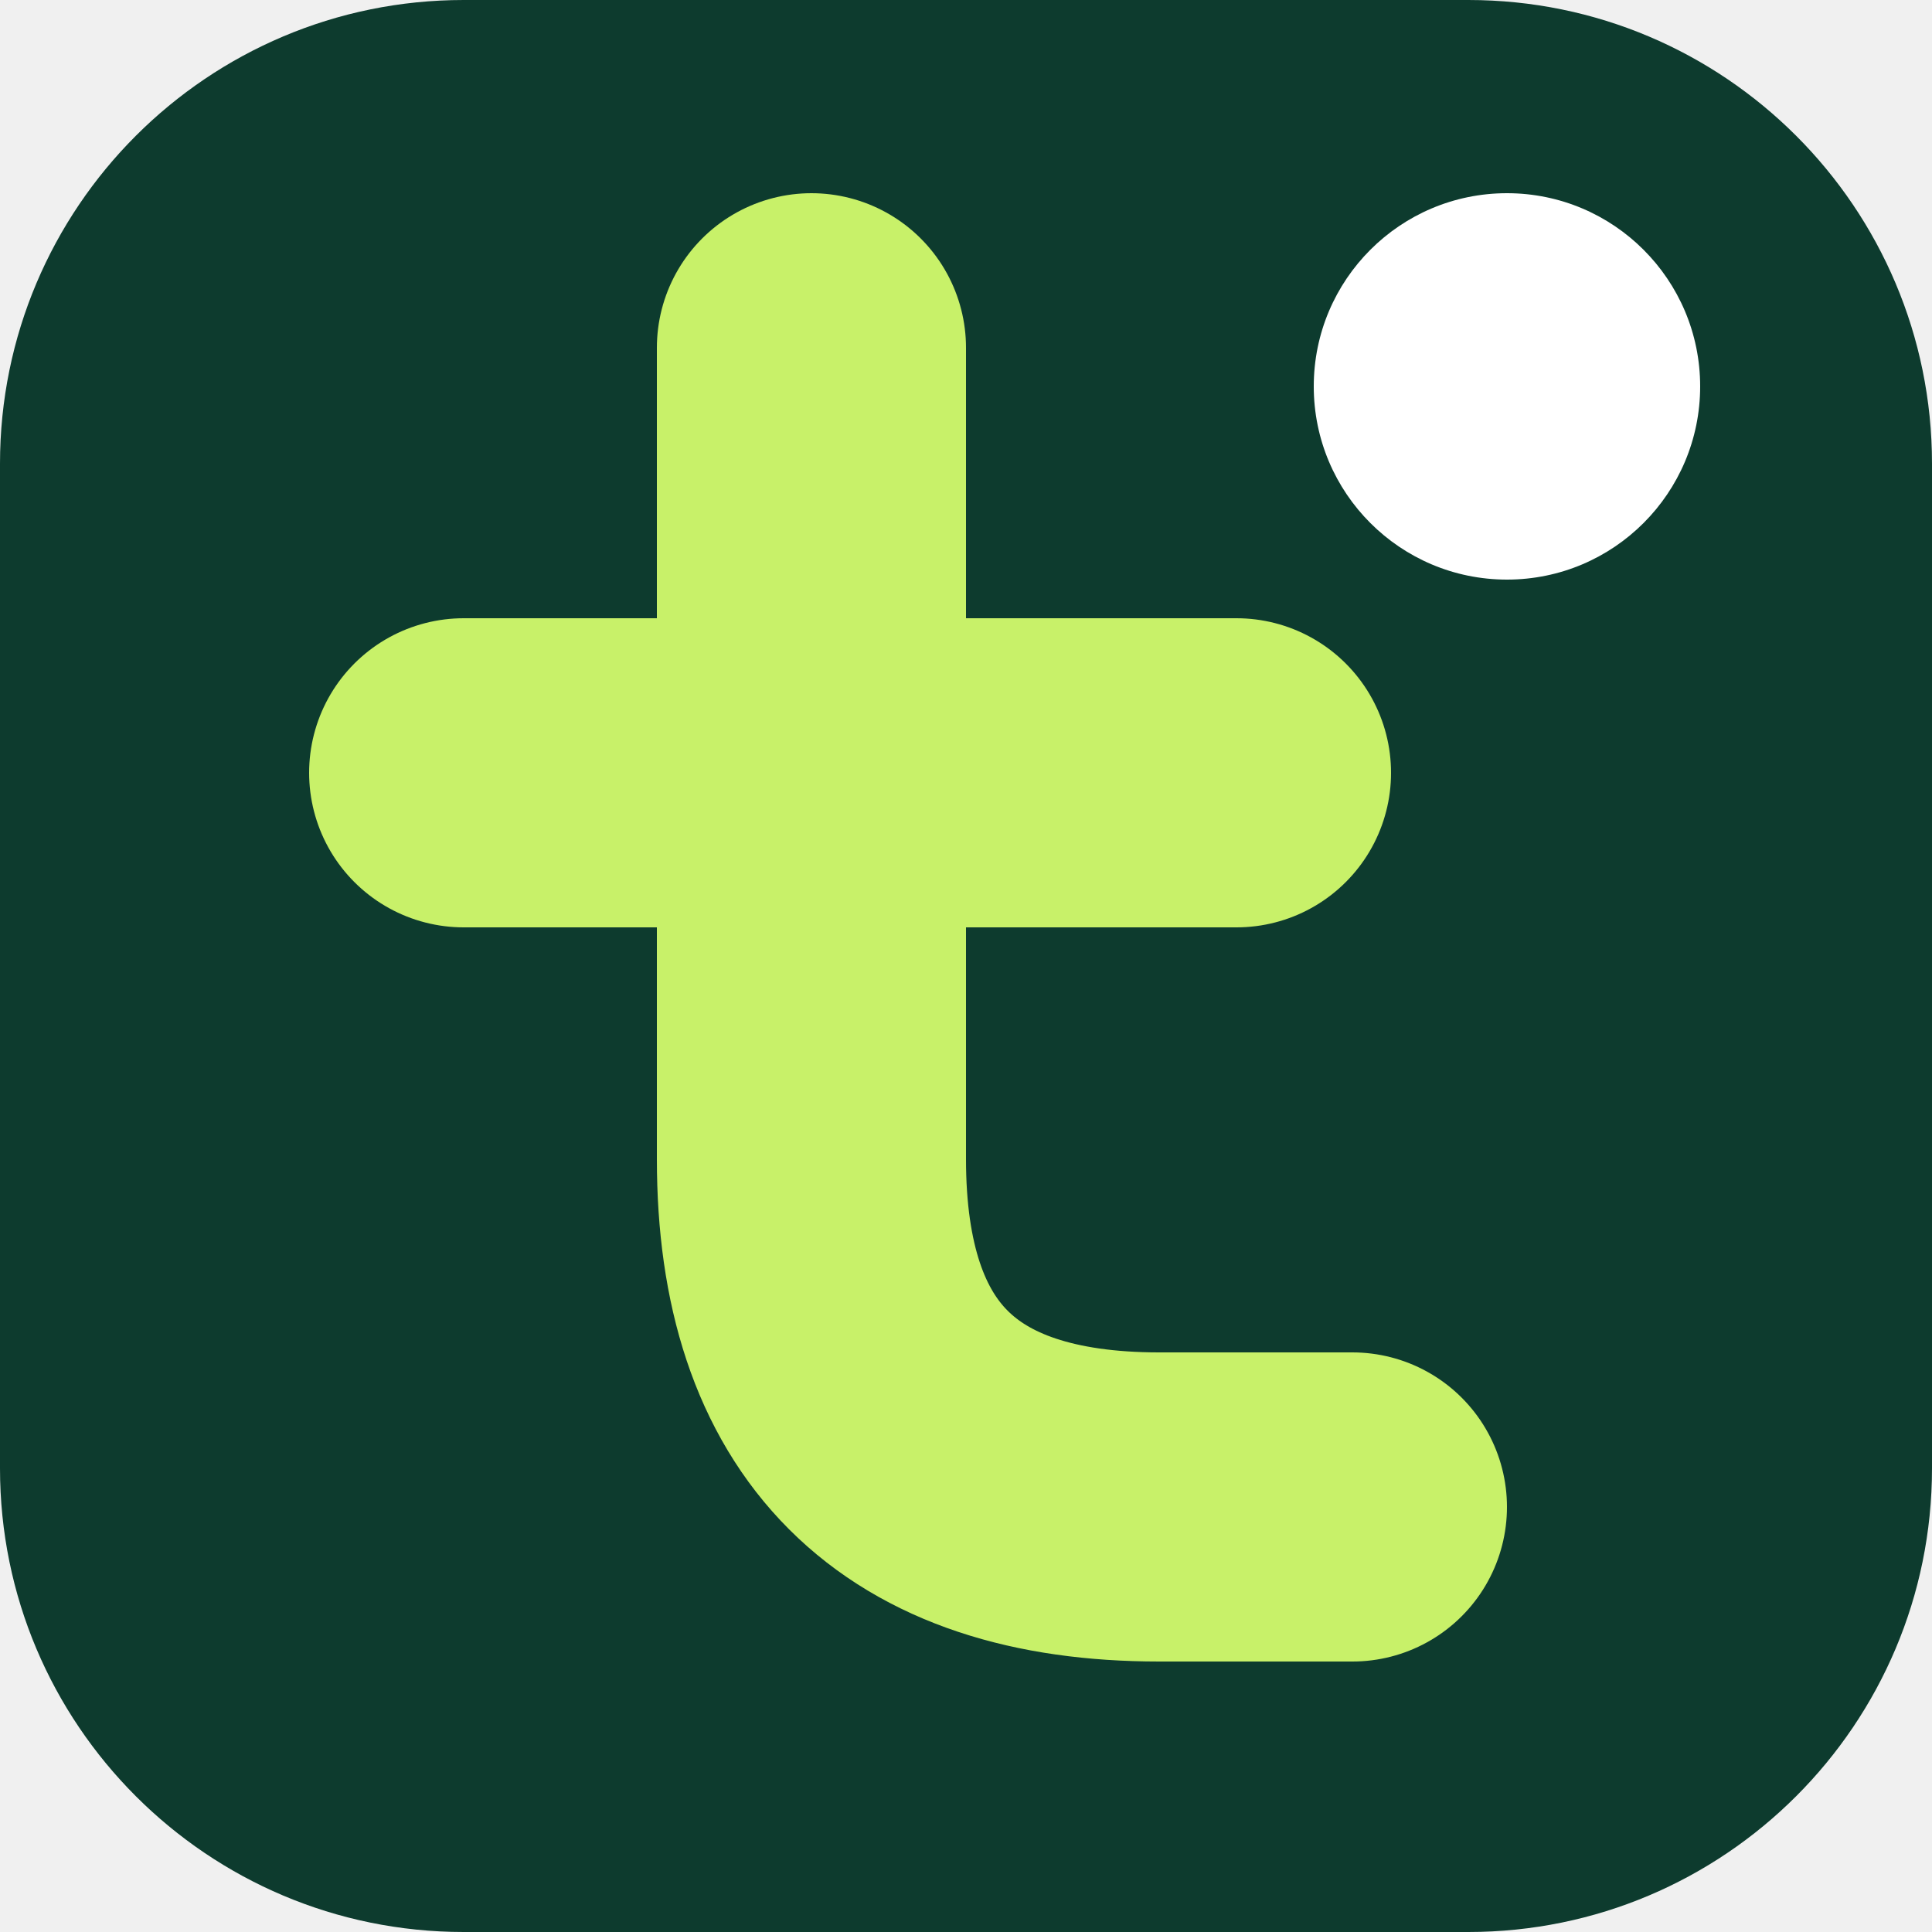
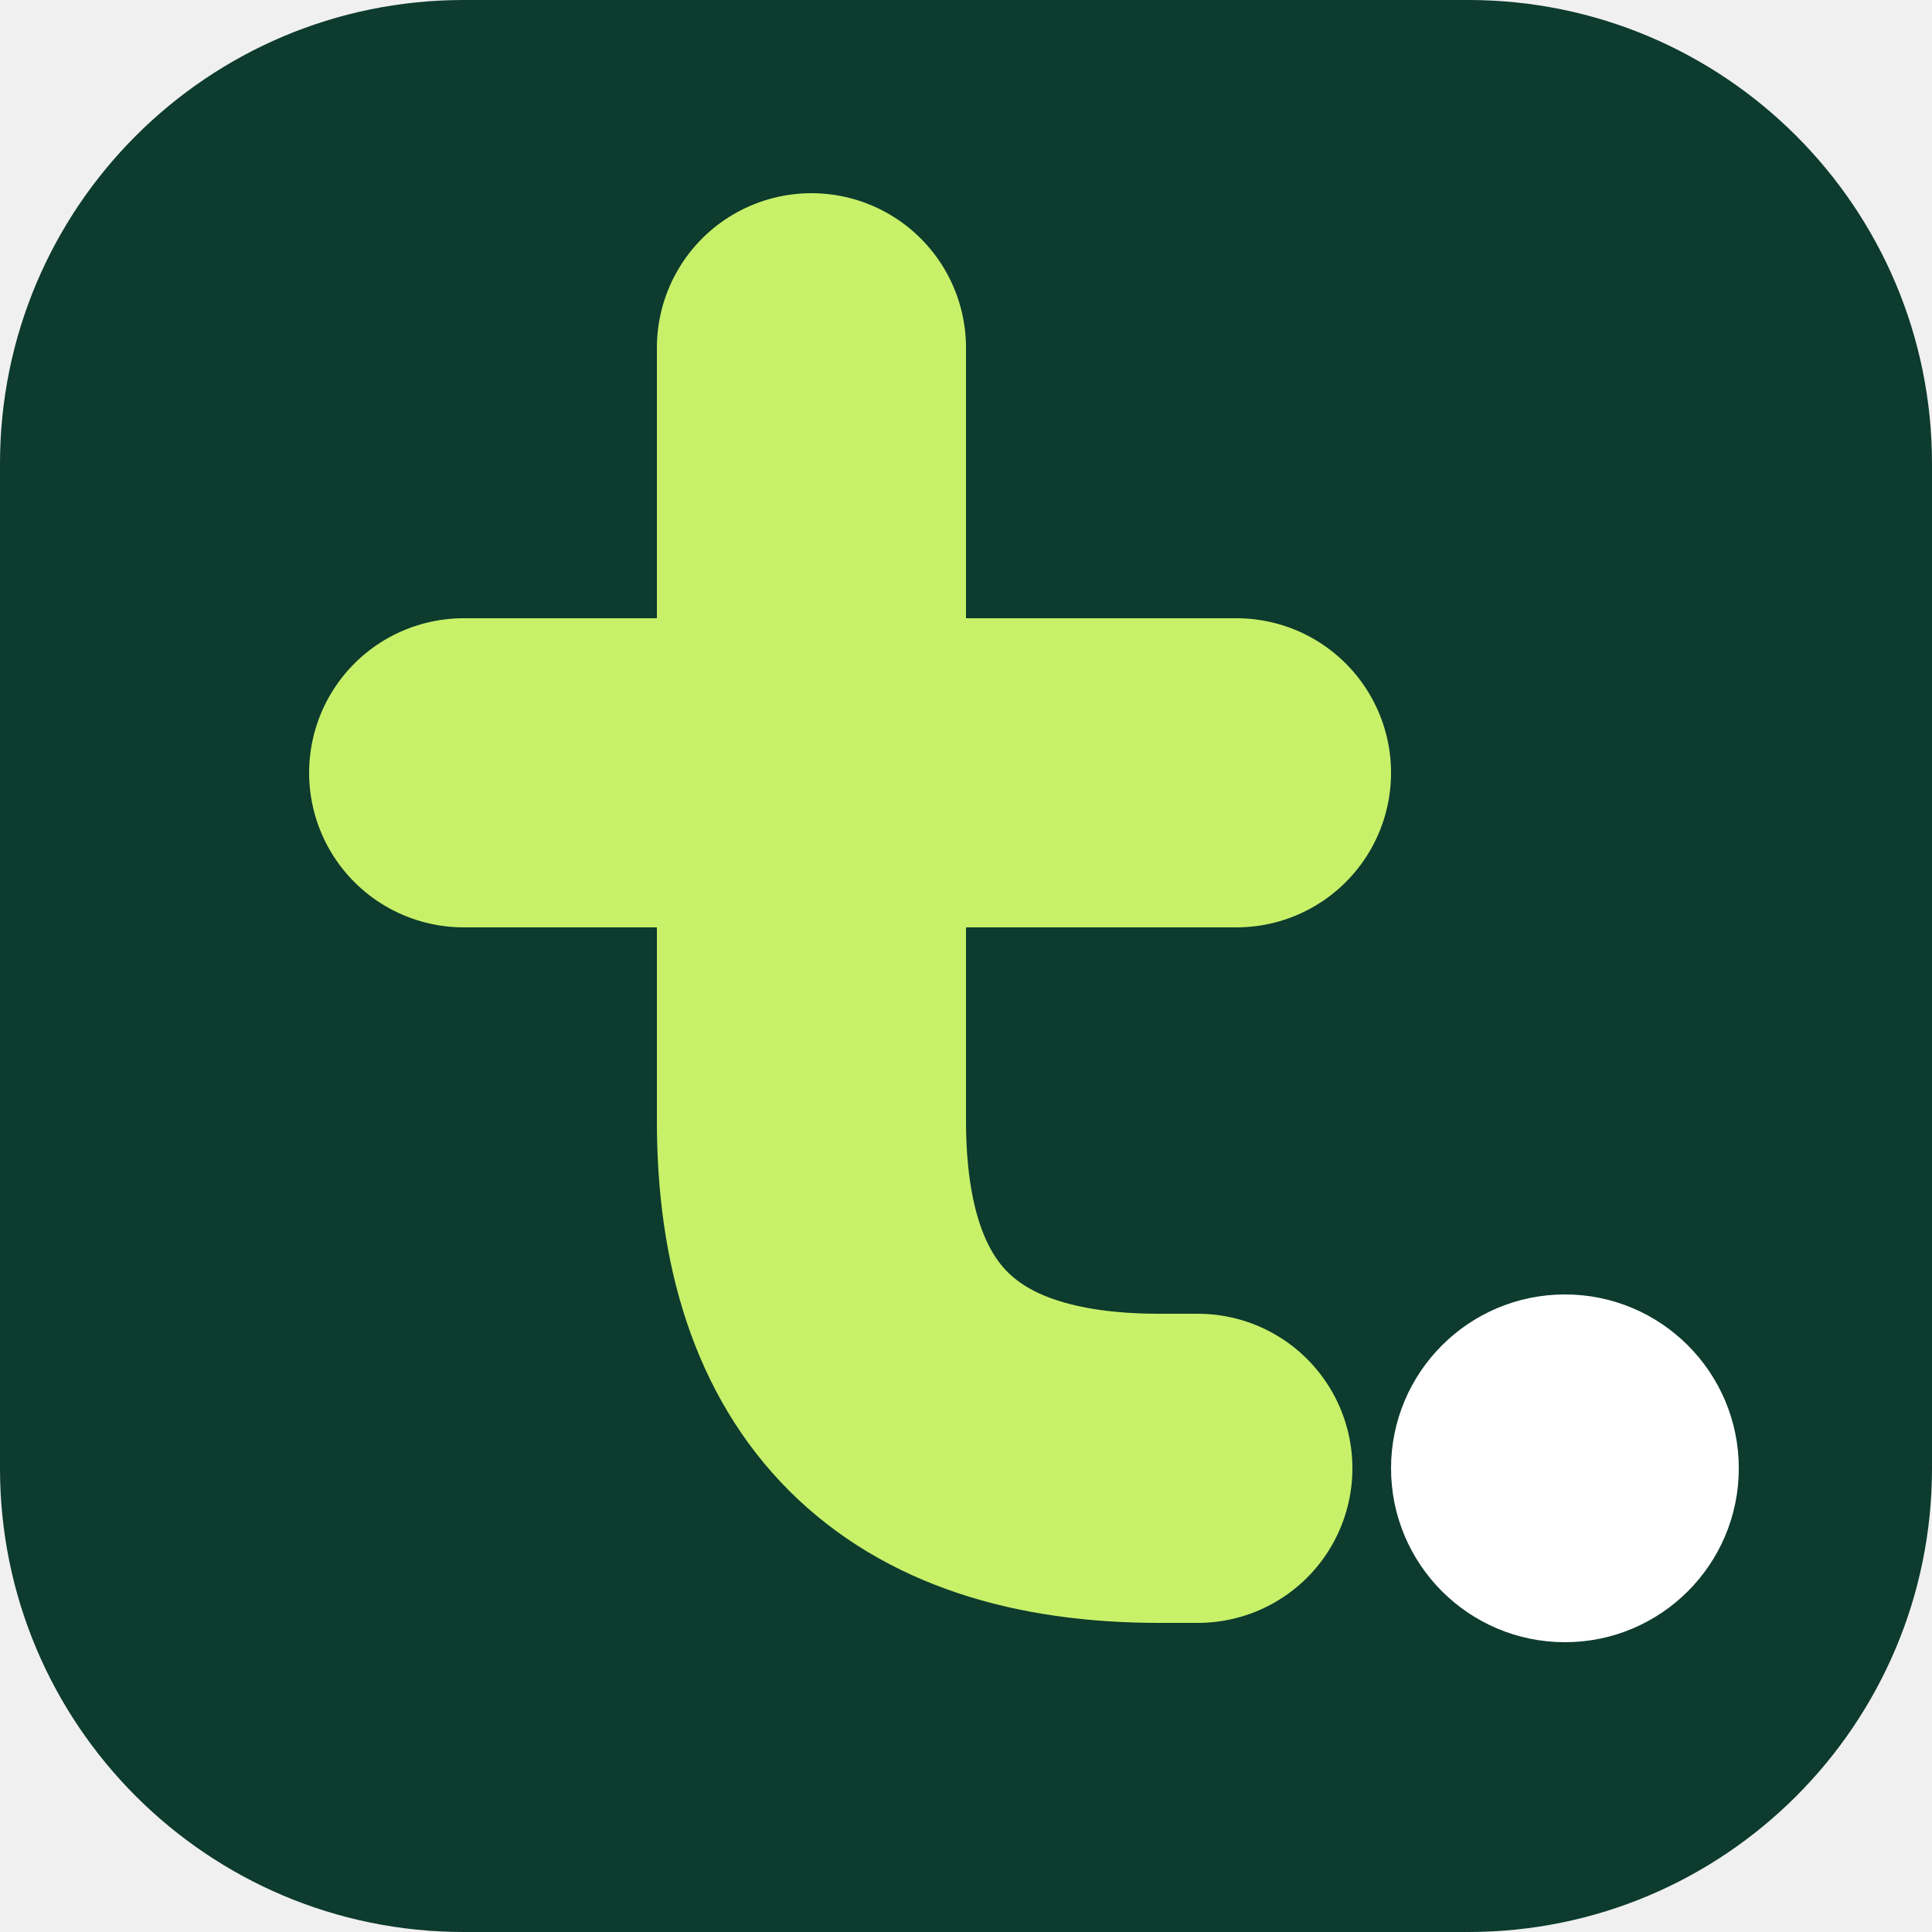
<svg xmlns="http://www.w3.org/2000/svg" viewBox="0 0 100 100" role="img" aria-label="Taskiem">
  <rect width="100" height="100" rx="24" fill="#0d3b2e" />
-   <path d="M24 40H64M42 18V60Q42 78 60 78H70" stroke="#c8f169" stroke-width="16" stroke-linecap="round" fill="none" />
-   <circle cx="78" cy="20" r="10" fill="#ffffff" />
+   <path d="M24 40H64M42 18V58Q42 76 60 76H62" stroke="#c8f169" stroke-width="16" stroke-linecap="round" fill="none" />
+   <circle cx="81" cy="76" r="9" fill="#ffffff" />
</svg>
